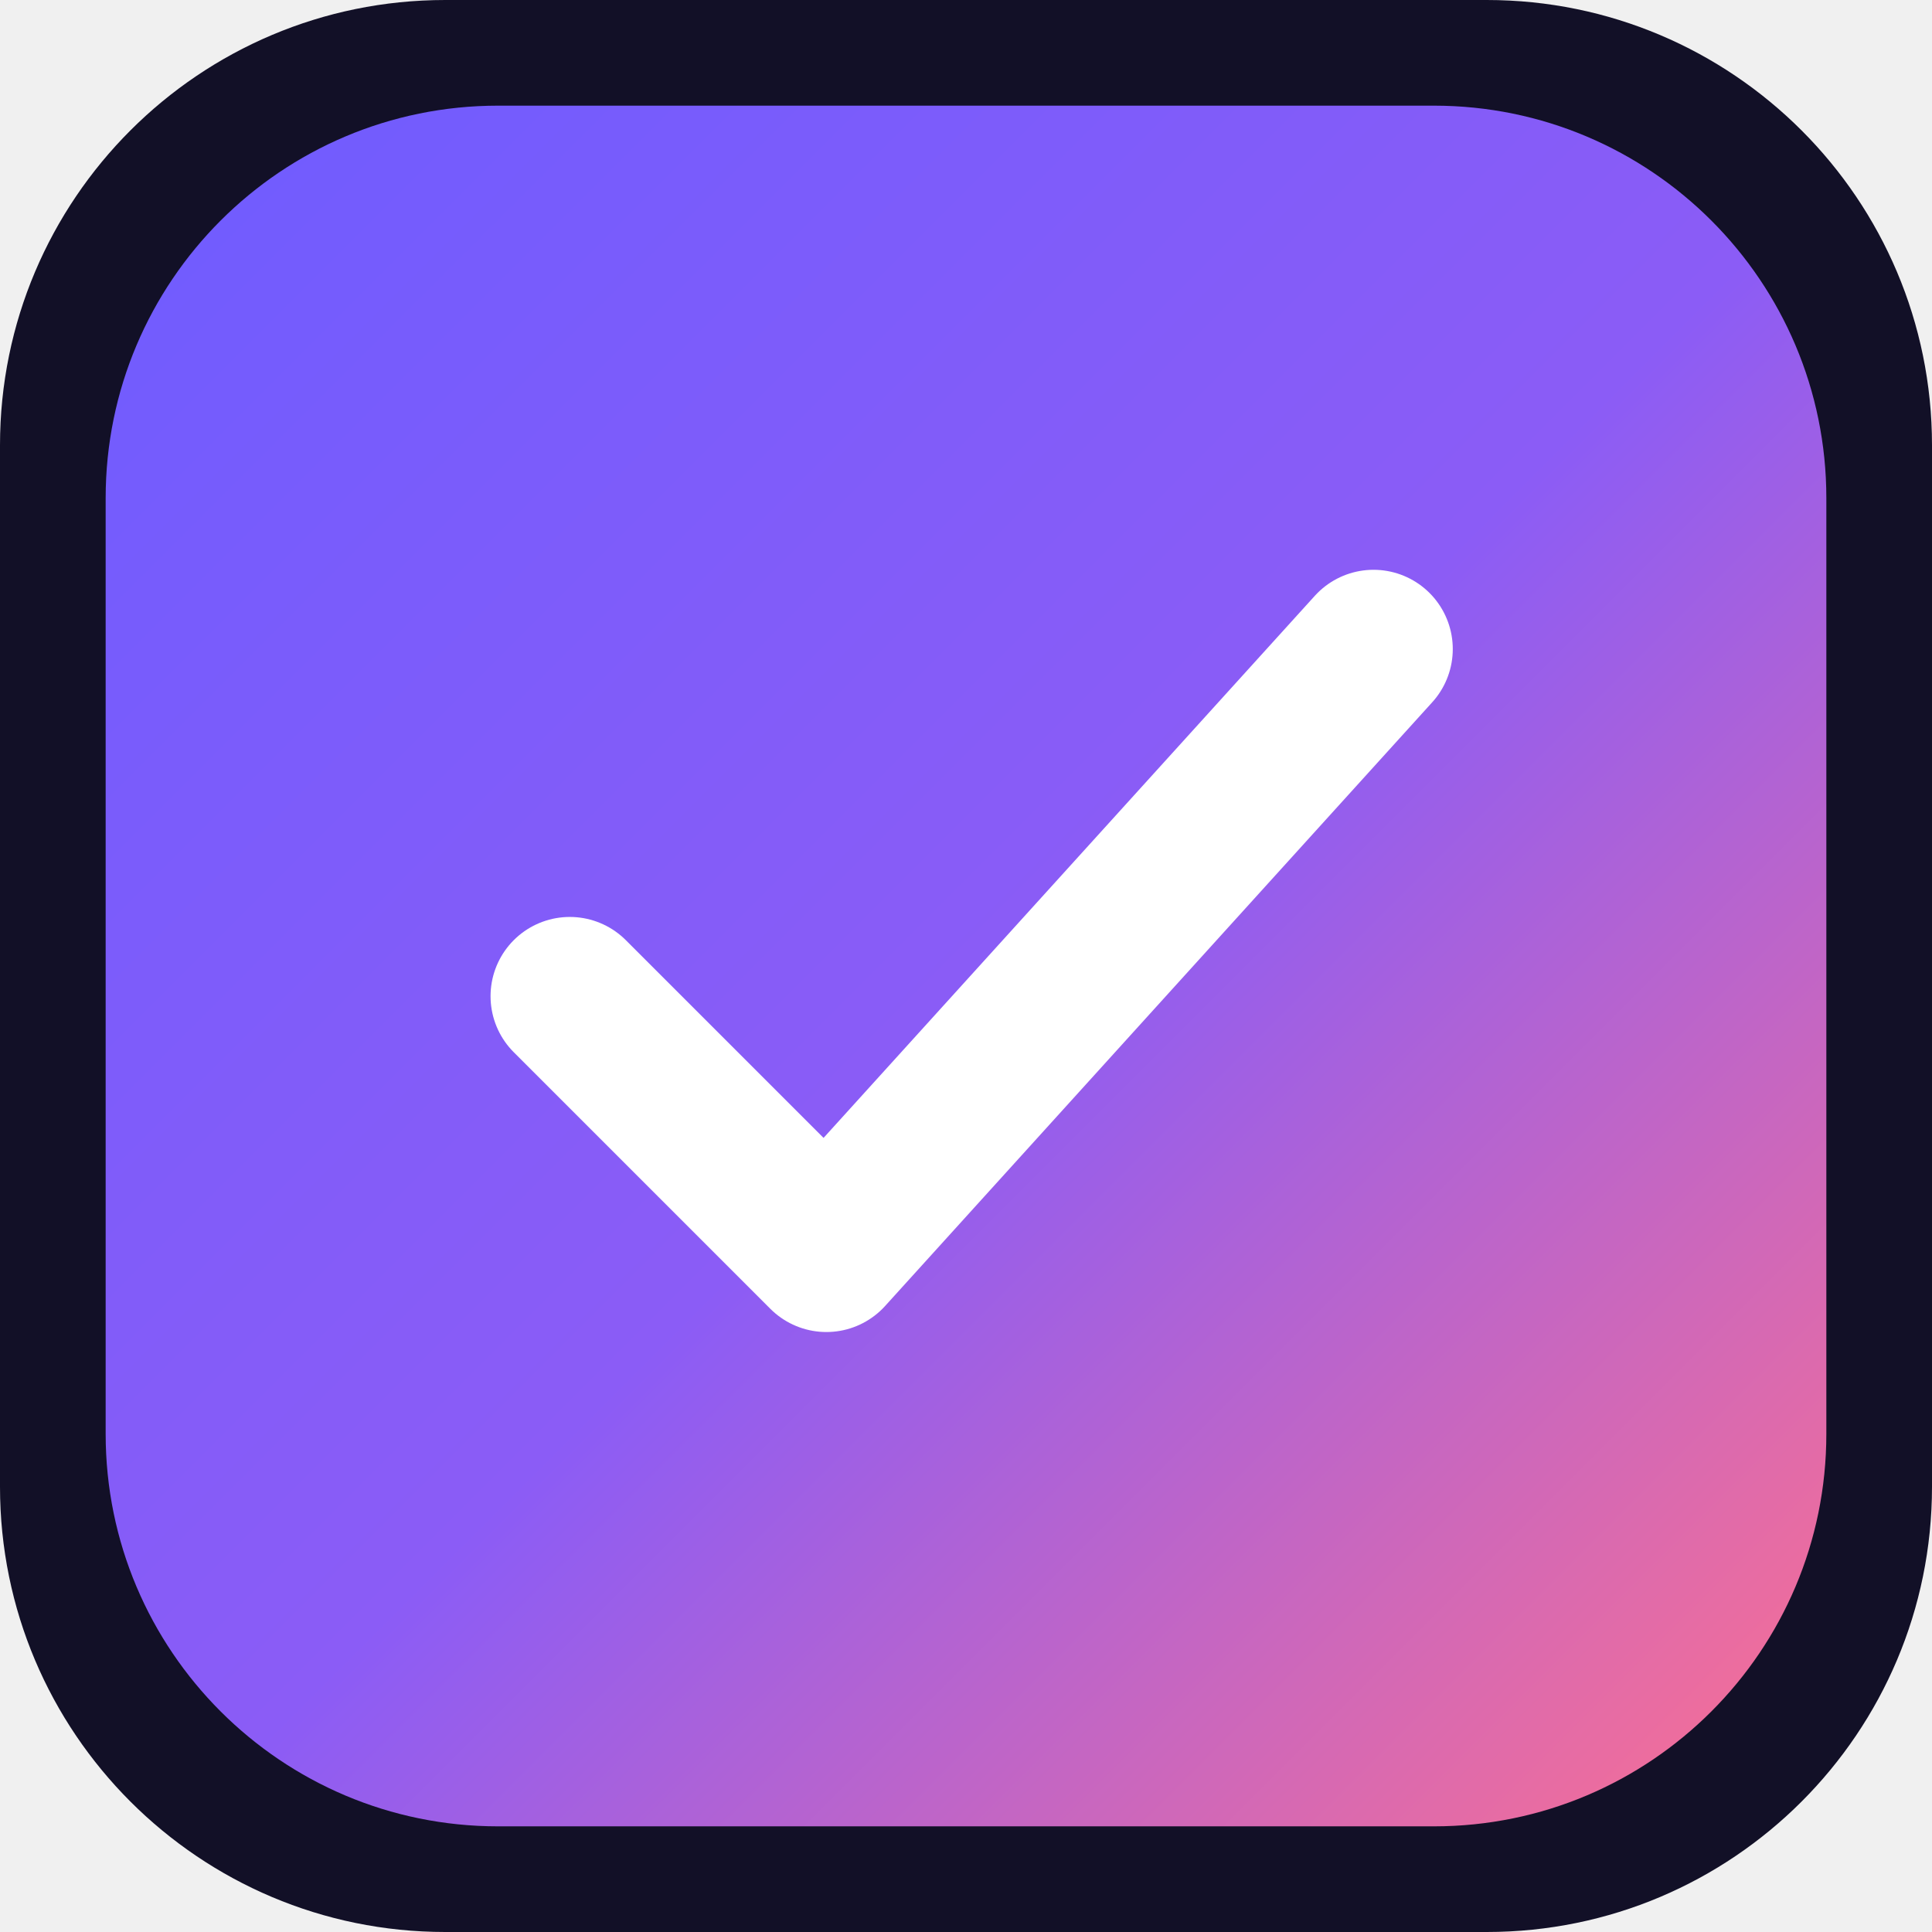
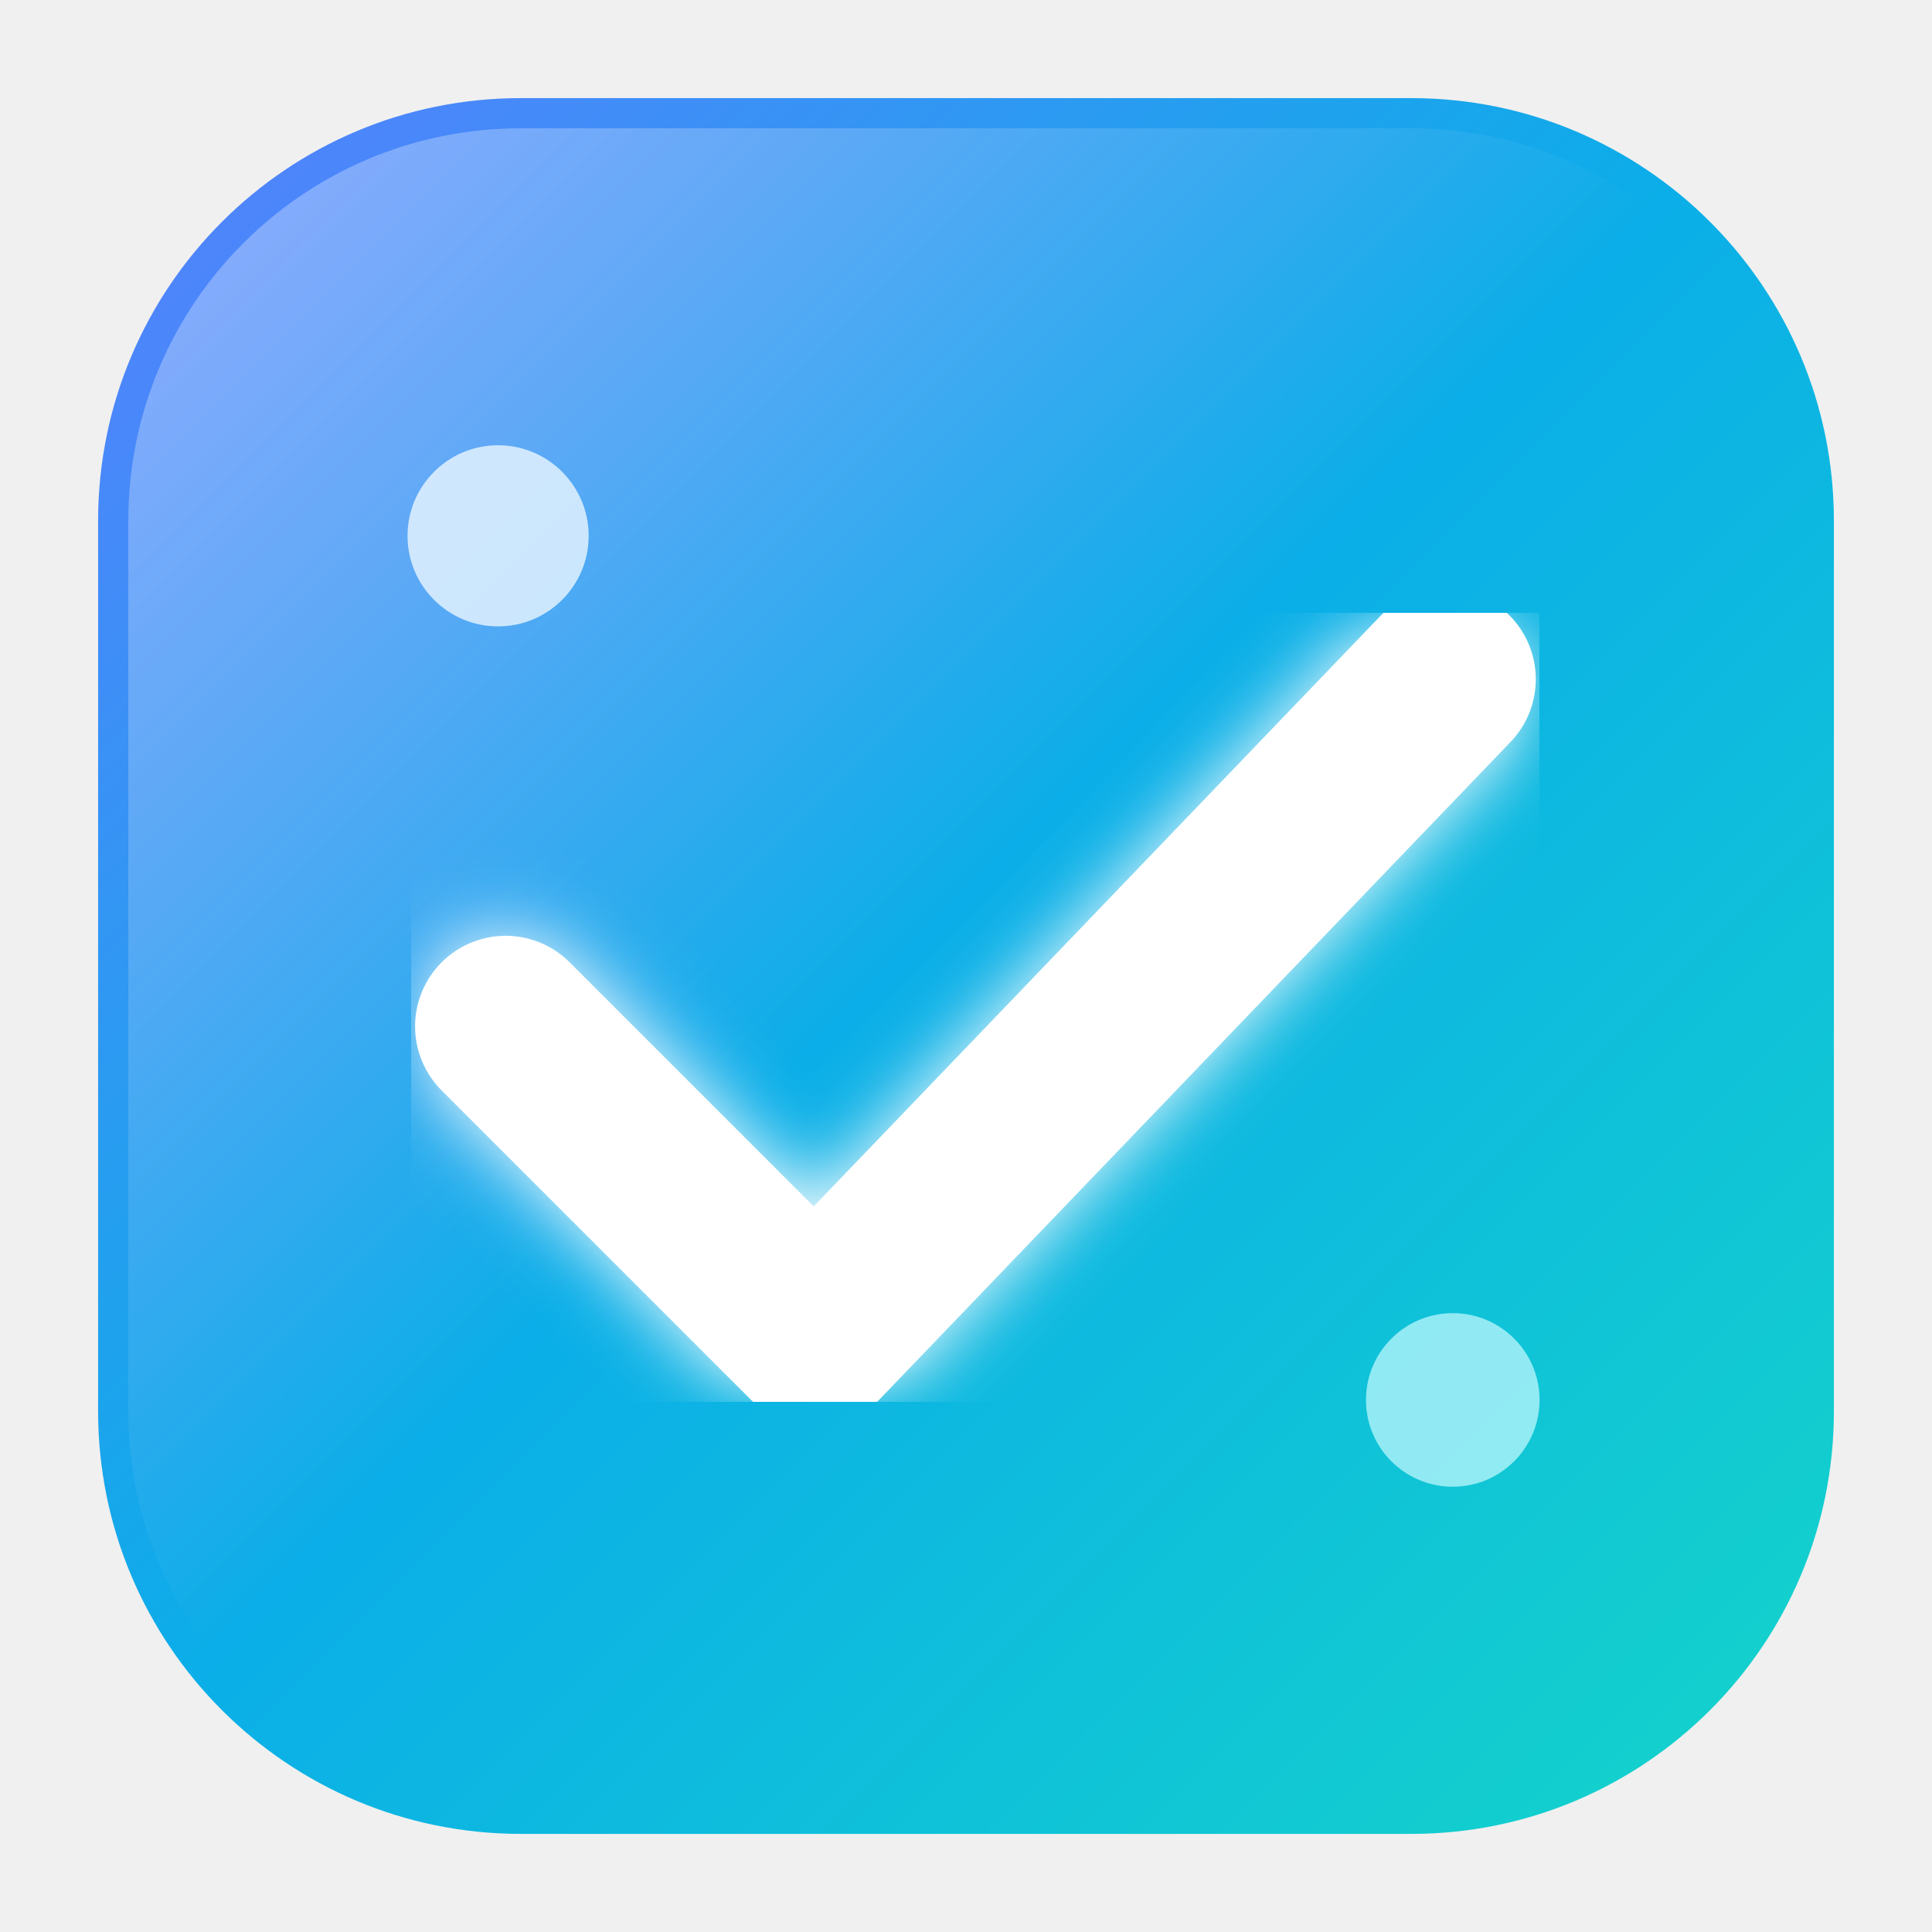
<svg xmlns="http://www.w3.org/2000/svg" width="512" height="512" viewBox="0 0 512 512">
  <defs>
-     <linearGradient id="g" x1="0" y1="0" x2="1" y2="1">
-       <stop stop-color="#6E5CFF" />
-       <stop offset=".52" stop-color="#8B5CF6" />
-       <stop offset="1" stop-color="#FF708E" />
+     <linearGradient id="bg" x1="0" y1="0" x2="1" y2="1">
+       <stop stop-color="#5a7dff" />
+       <stop offset=".48" stop-color="#0baee8" />
+       <stop offset="1" stop-color="#14d5c9" />
    </linearGradient>
+     <linearGradient id="shine" x1="0" y1="0" x2="1" y2="1">
+       <stop stop-color="#ffffff" stop-opacity=".36" />
+       <stop offset=".48" stop-color="#ffffff" stop-opacity="0" />
+     </linearGradient>
+     <filter id="glow">
+       <feGaussianBlur stdDeviation="10" result="b" />
+       <feMerge>
+         <feMergeNode in="b" />
+         <feMergeNode in="SourceGraphic" />
+       </feMerge>
+     </filter>
  </defs>
-   <rect width="512" height="512" rx="118" fill="#121027" />
-   <rect x="28" y="28" width="456" height="456" rx="104" fill="url(#g)" />
-   <path d="M151 264l68 68 145-160" fill="none" stroke="#fff" stroke-width="42" stroke-linecap="round" stroke-linejoin="round" />
+   <rect x="26" y="26" width="460" height="460" rx="112" fill="url(#bg)" />
+   <rect x="34" y="34" width="444" height="444" rx="104" fill="url(#shine)" />
+   <circle cx="132" cy="142" r="24" fill="#eef8ff" opacity=".78" />
+   <circle cx="385" cy="371" r="23" fill="#c8fbff" opacity=".7" />
+   <path d="M134 272l82 82L383 180" fill="none" stroke="#fff" stroke-width="48" stroke-linecap="round" stroke-linejoin="round" filter="url(#glow)" />
</svg>
